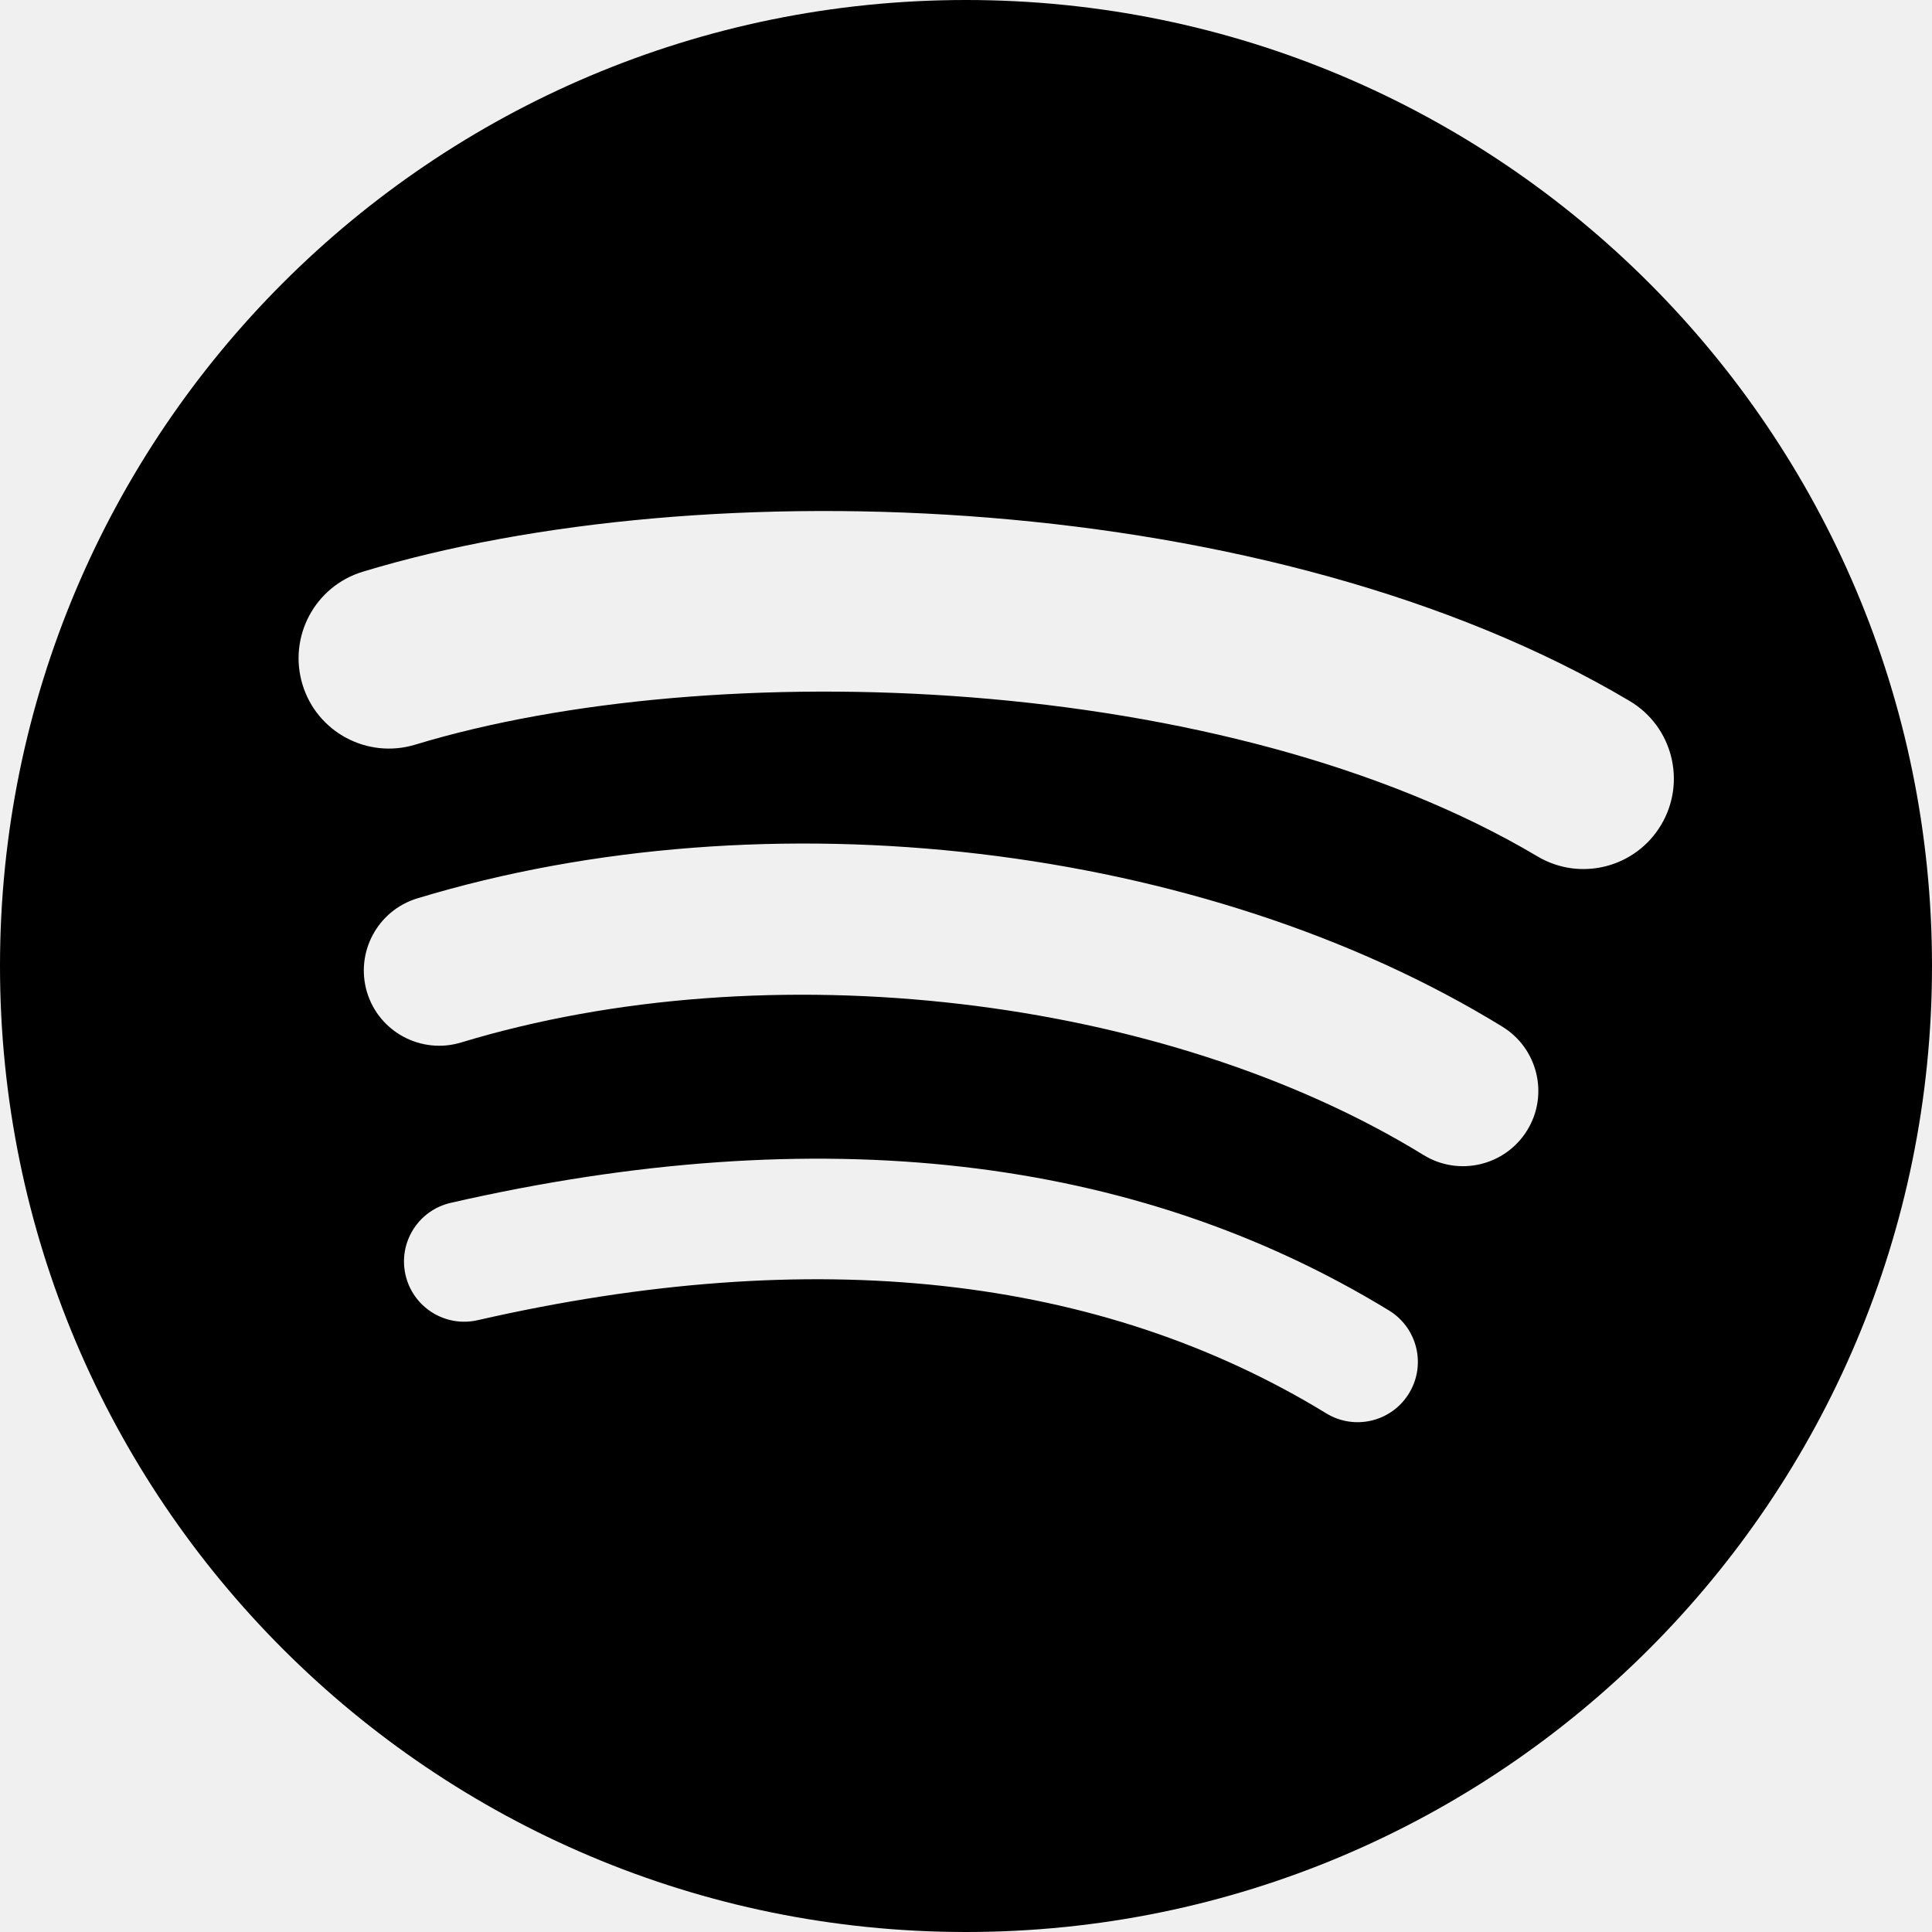
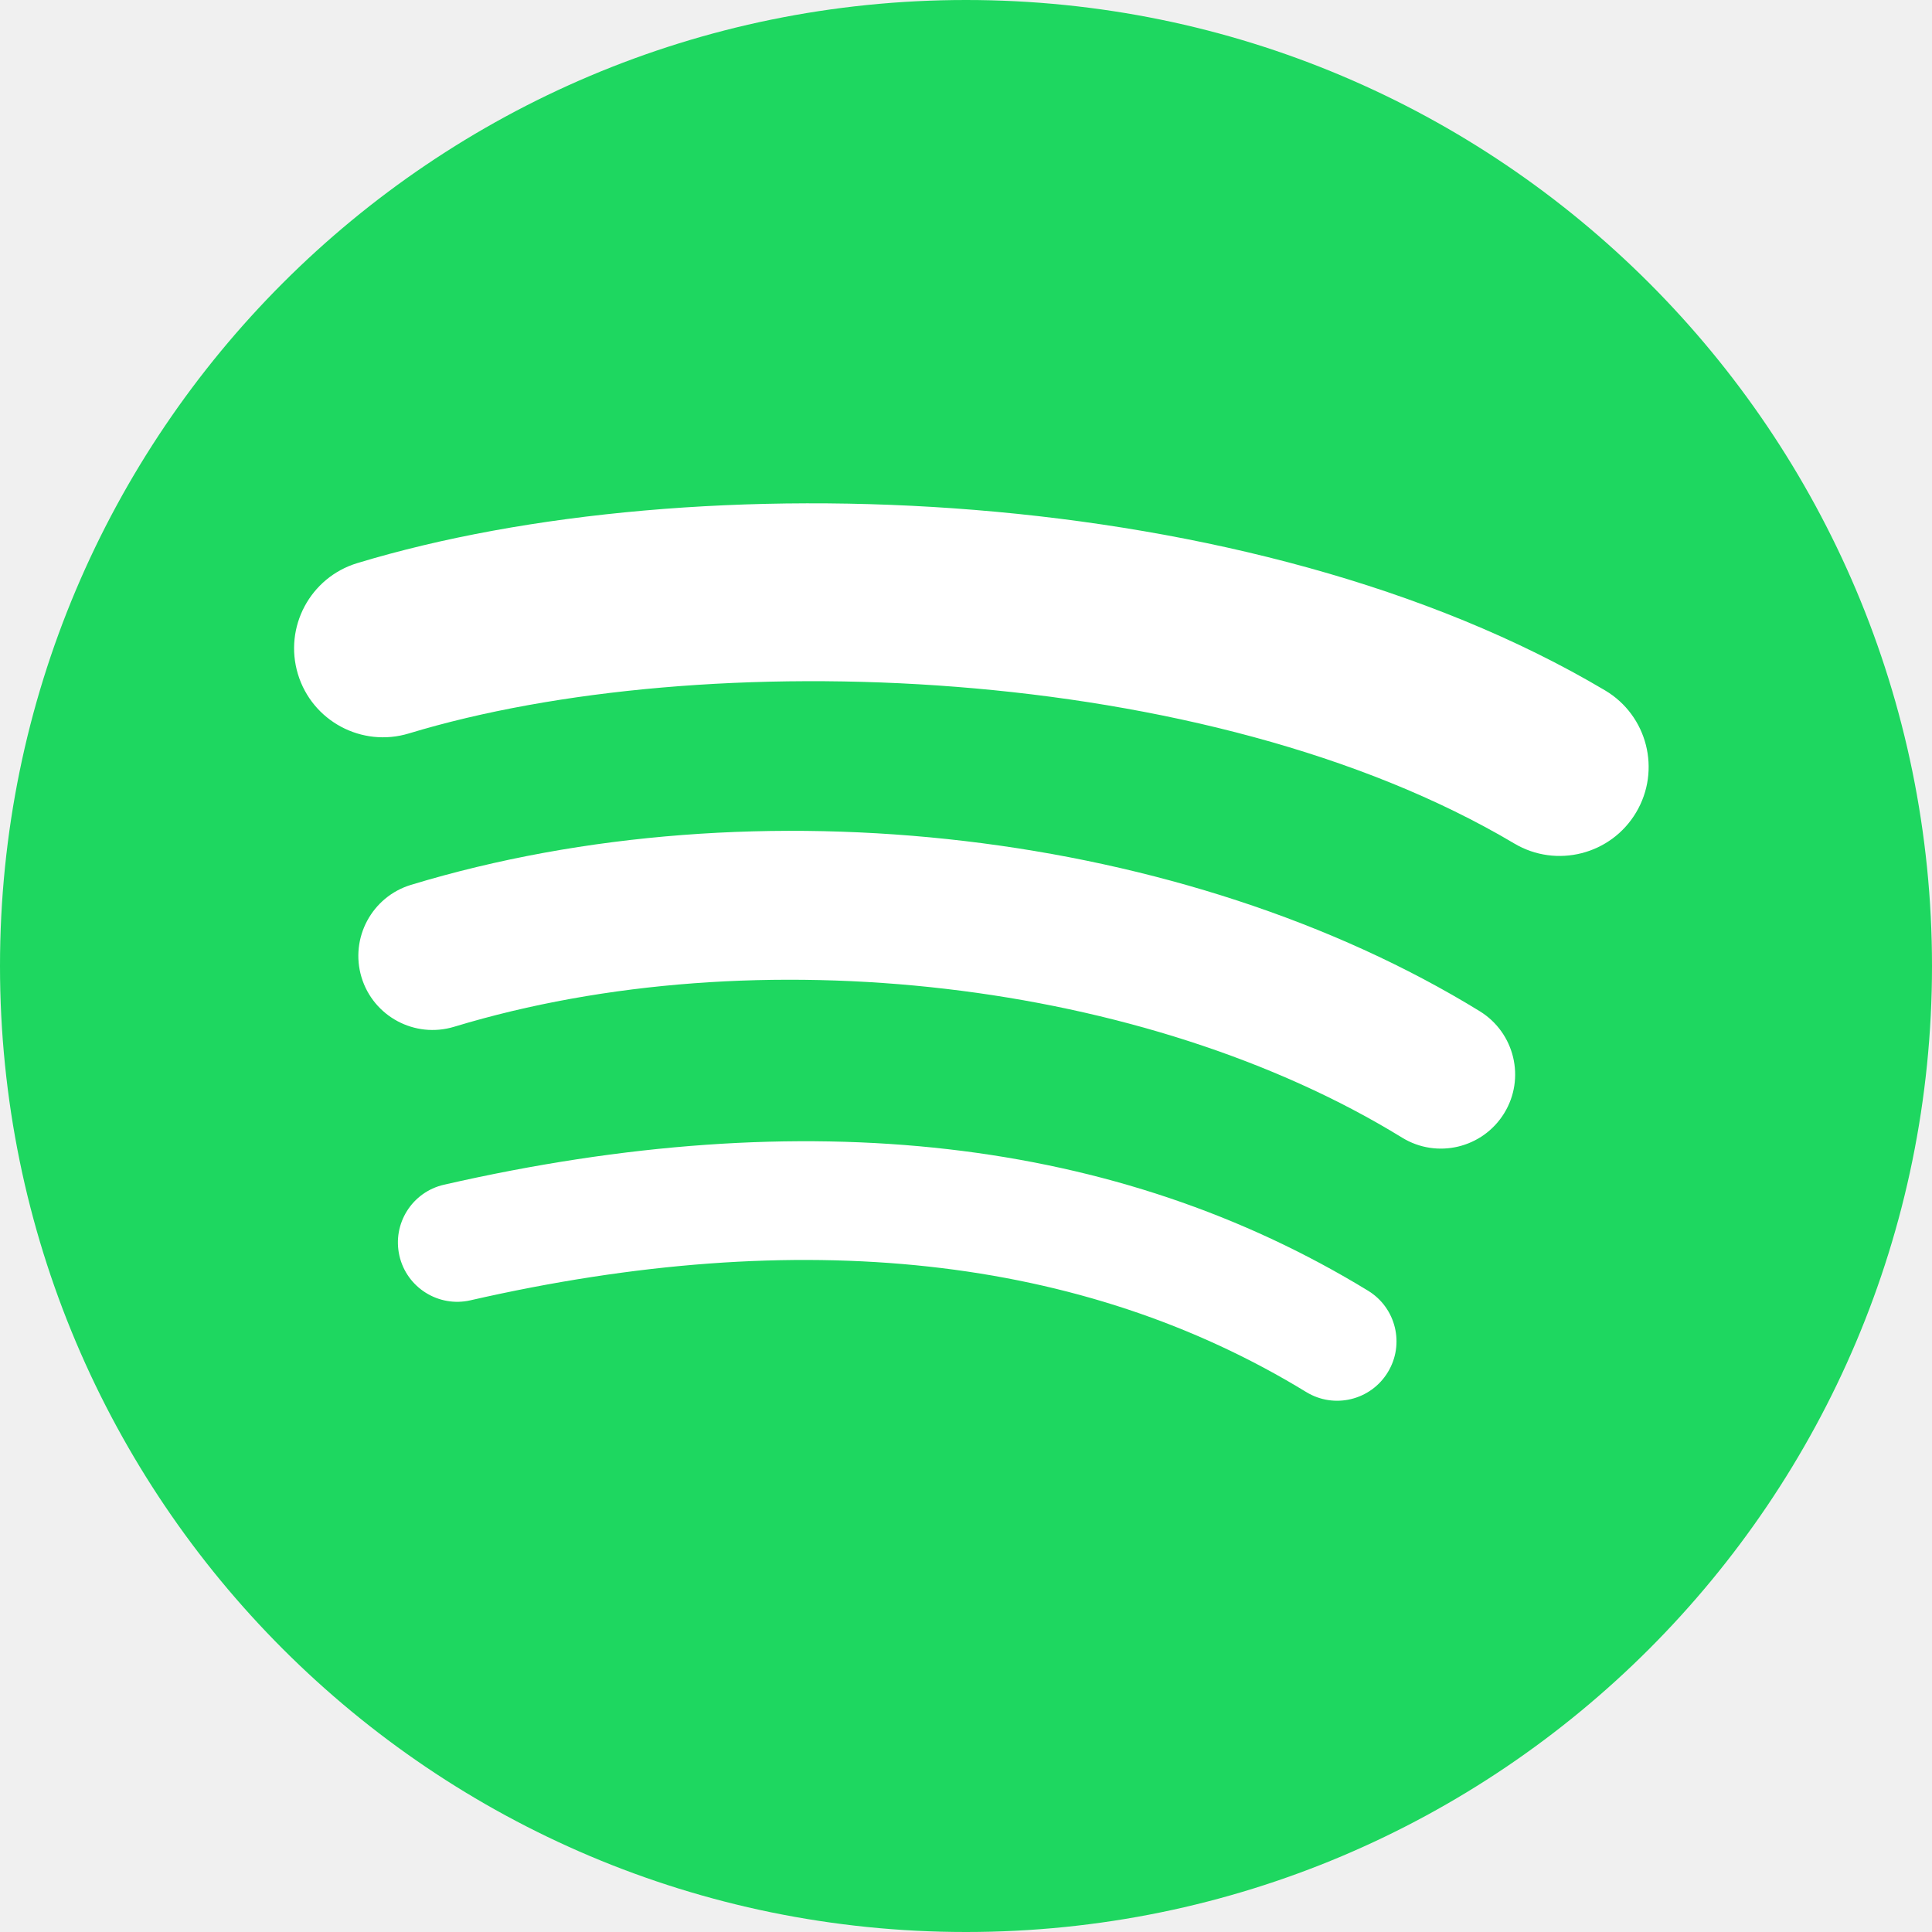
<svg xmlns="http://www.w3.org/2000/svg" width="48" height="48" viewBox="0 0 48 48" fill="none">
-   <path fill-rule="evenodd" clip-rule="evenodd" d="M0 24C0 10.745 10.745 0 24 0C37.255 0 48 10.745 48 24C48 37.255 37.255 48 24 48C10.745 48 0 37.255 0 24ZM10.315 18.501C17.7 16.26 30.46 16.682 38.197 21.276C39.261 21.91 40.639 21.558 41.272 20.491C41.904 19.427 41.555 18.049 40.488 17.416C31.582 12.129 17.489 11.632 9.011 14.205C7.824 14.566 7.156 15.819 7.515 17.006C7.874 18.192 9.128 18.861 10.315 18.501ZM35.369 28.697C36.249 29.238 37.401 28.962 37.943 28.081C38.484 27.203 38.207 26.05 37.328 25.509C29.92 20.956 19.084 19.675 10.367 22.32C9.379 22.621 8.821 23.665 9.119 24.654C9.42 25.642 10.465 26.199 11.454 25.901C19.085 23.584 28.92 24.733 35.369 28.697ZM35.007 34.616C34.575 35.324 33.654 35.545 32.95 35.114C27.314 31.67 20.22 30.892 11.866 32.8C11.061 32.984 10.259 32.48 10.075 31.675C9.891 30.87 10.393 30.068 11.2 29.884C20.342 27.794 28.184 28.694 34.51 32.559C35.215 32.99 35.438 33.911 35.007 34.616Z" fill="black" />
+   <path d="M24 0C10.745 0 0 10.745 0 24C0 37.255 10.745 48 24 48C37.255 48 48 37.255 48 24C48 10.745 37.255 0 24 0Z" fill="#1ED760" />
+   <path d="M34.479 34.094C34.054 34.791 33.147 35.009 32.453 34.585C26.902 31.192 19.916 30.426 11.687 32.306C10.895 32.487 10.104 31.99 9.923 31.198C9.742 30.405 10.237 29.615 11.031 29.434C20.036 27.375 27.759 28.261 33.99 32.068C34.685 32.493 34.904 33.4 34.479 34.094Z" fill="white" />
+   <path d="M37.371 27.658C36.837 28.525 35.703 28.797 34.836 28.265C28.484 24.36 18.797 23.229 11.282 25.51C10.307 25.805 9.278 25.255 8.982 24.282C8.688 23.308 9.238 22.28 10.211 21.984C18.796 19.379 29.469 20.64 36.765 25.124C37.631 25.658 37.904 26.793 37.371 27.658Z" fill="white" />
+   <path d="M37.621 20.956C30.001 16.431 17.433 16.015 10.159 18.222C8.991 18.577 7.756 17.917 7.402 16.749C7.048 15.58 7.707 14.346 8.875 13.991C17.226 11.457 31.106 11.946 39.878 17.153C40.929 17.777 41.273 19.134 40.65 20.183C40.027 21.233 38.669 21.579 37.621 20.956Z" fill="white" />
</svg>
